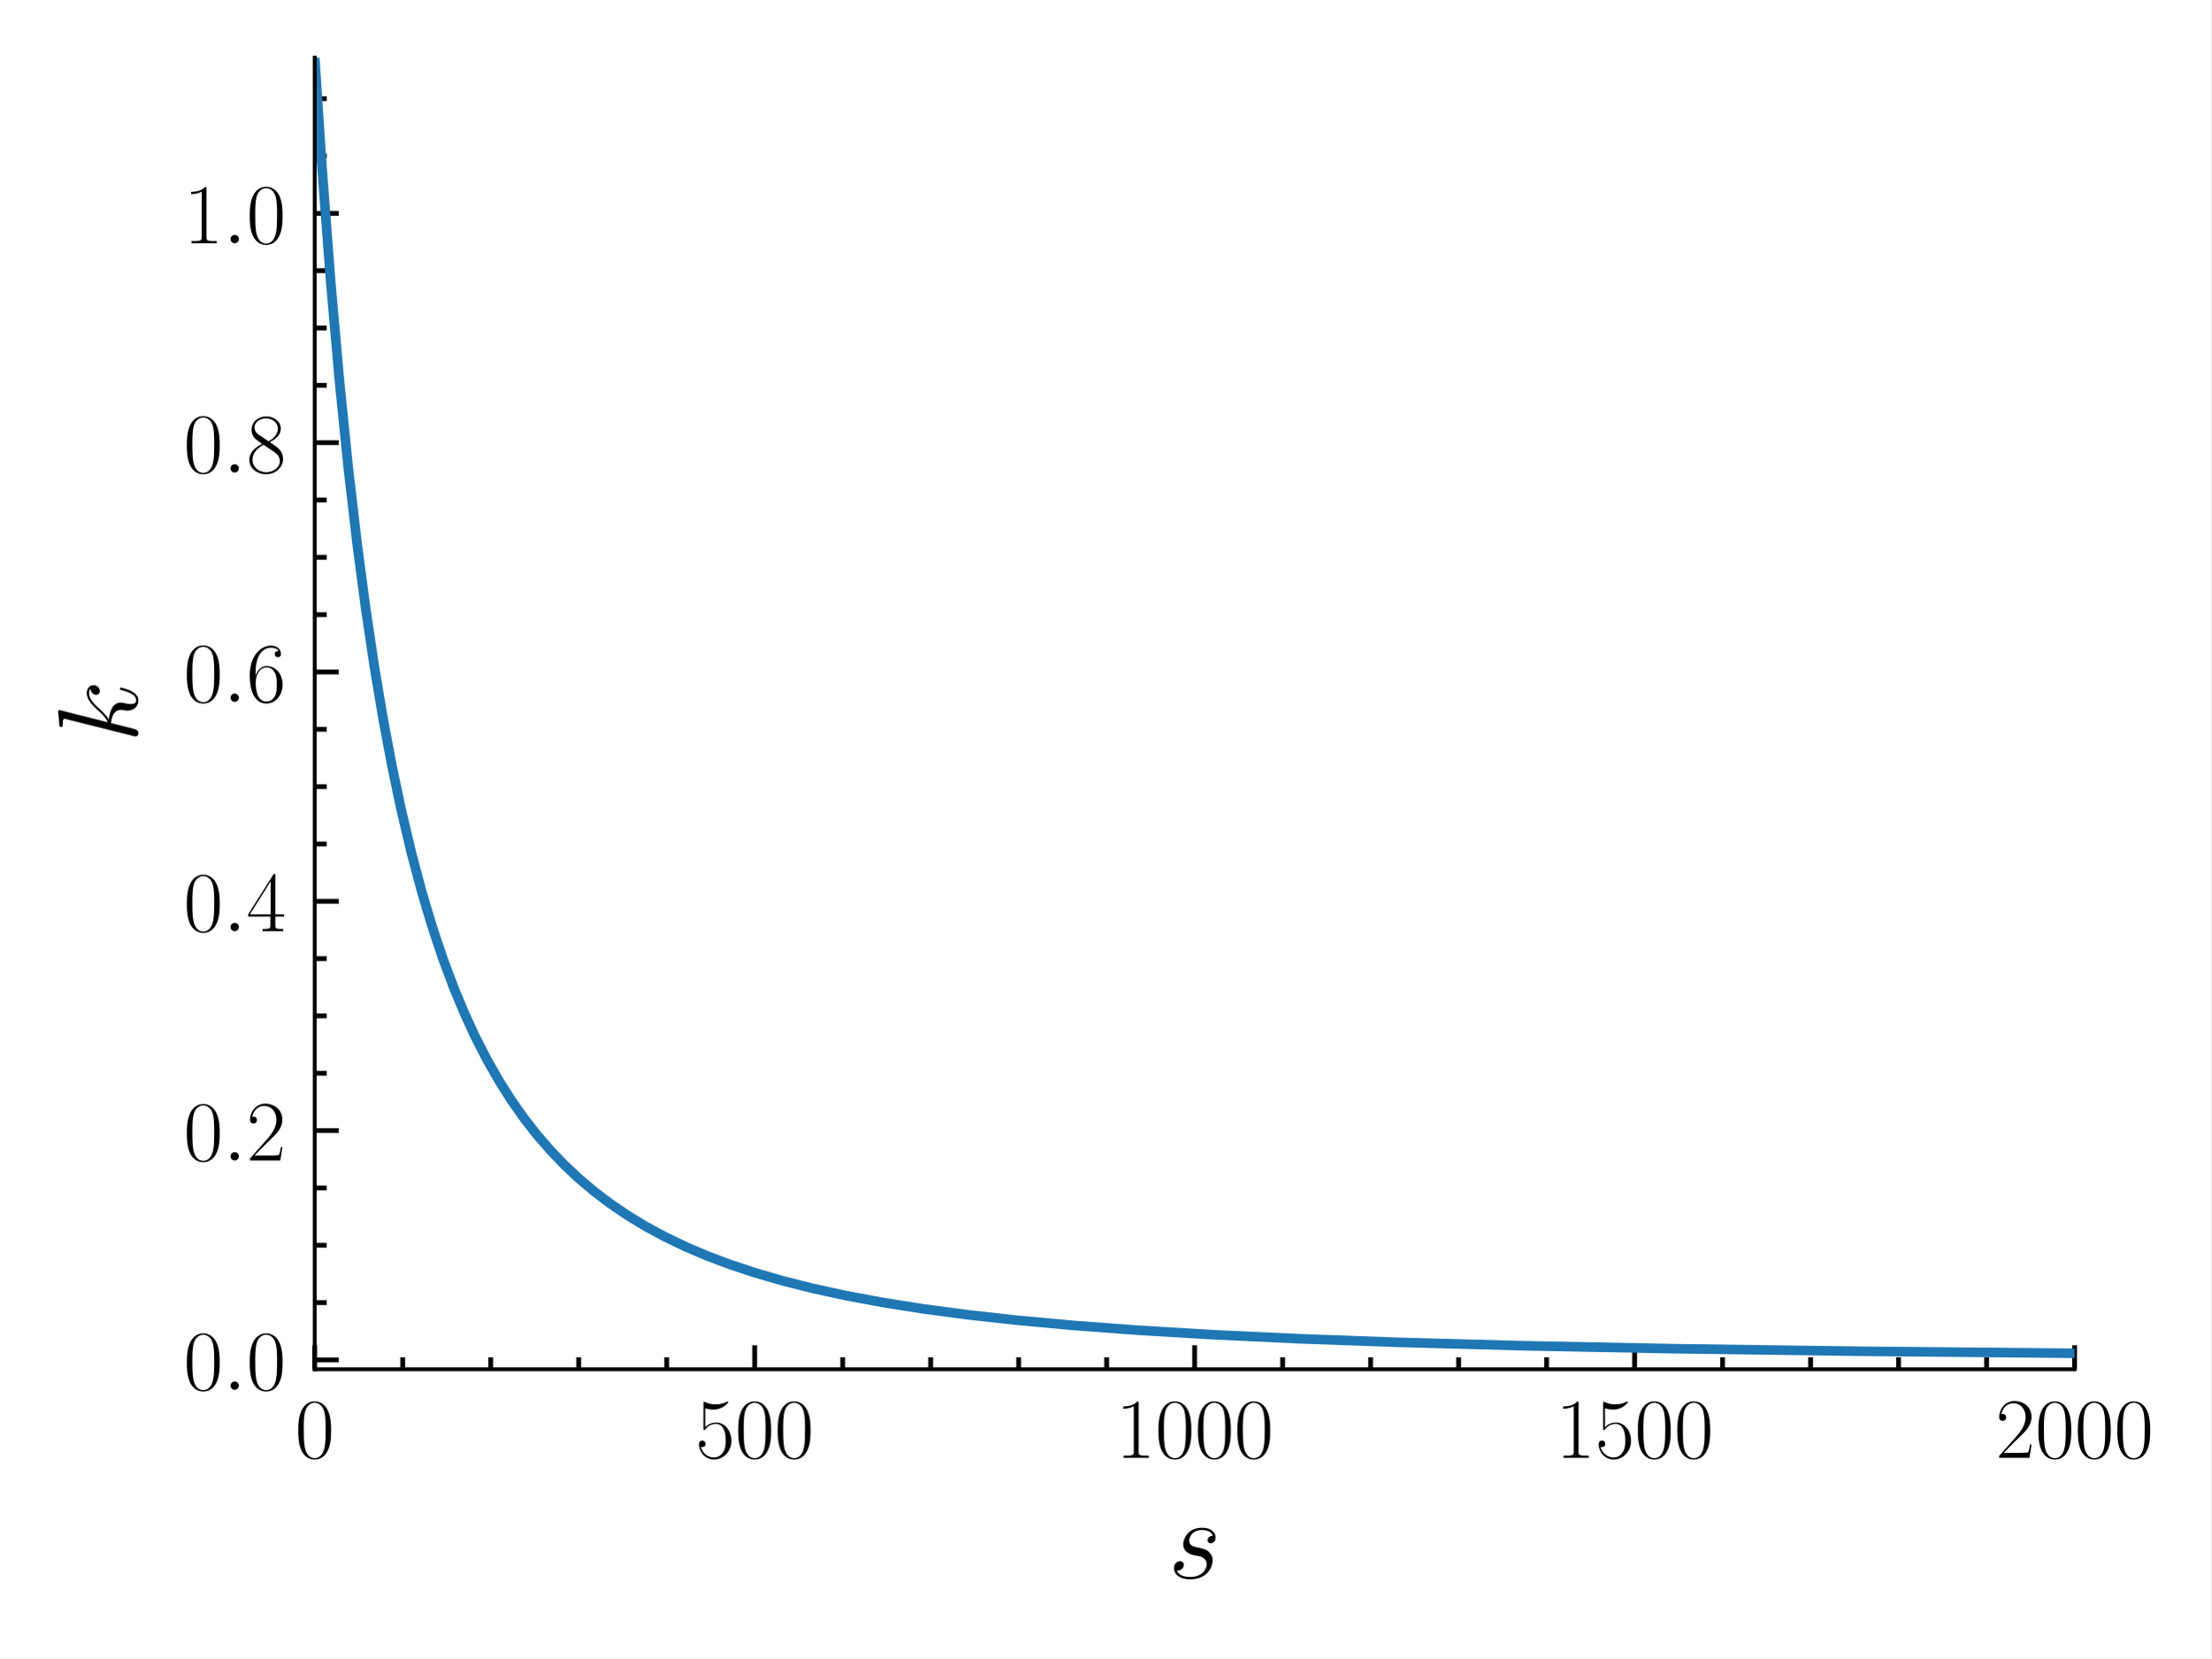
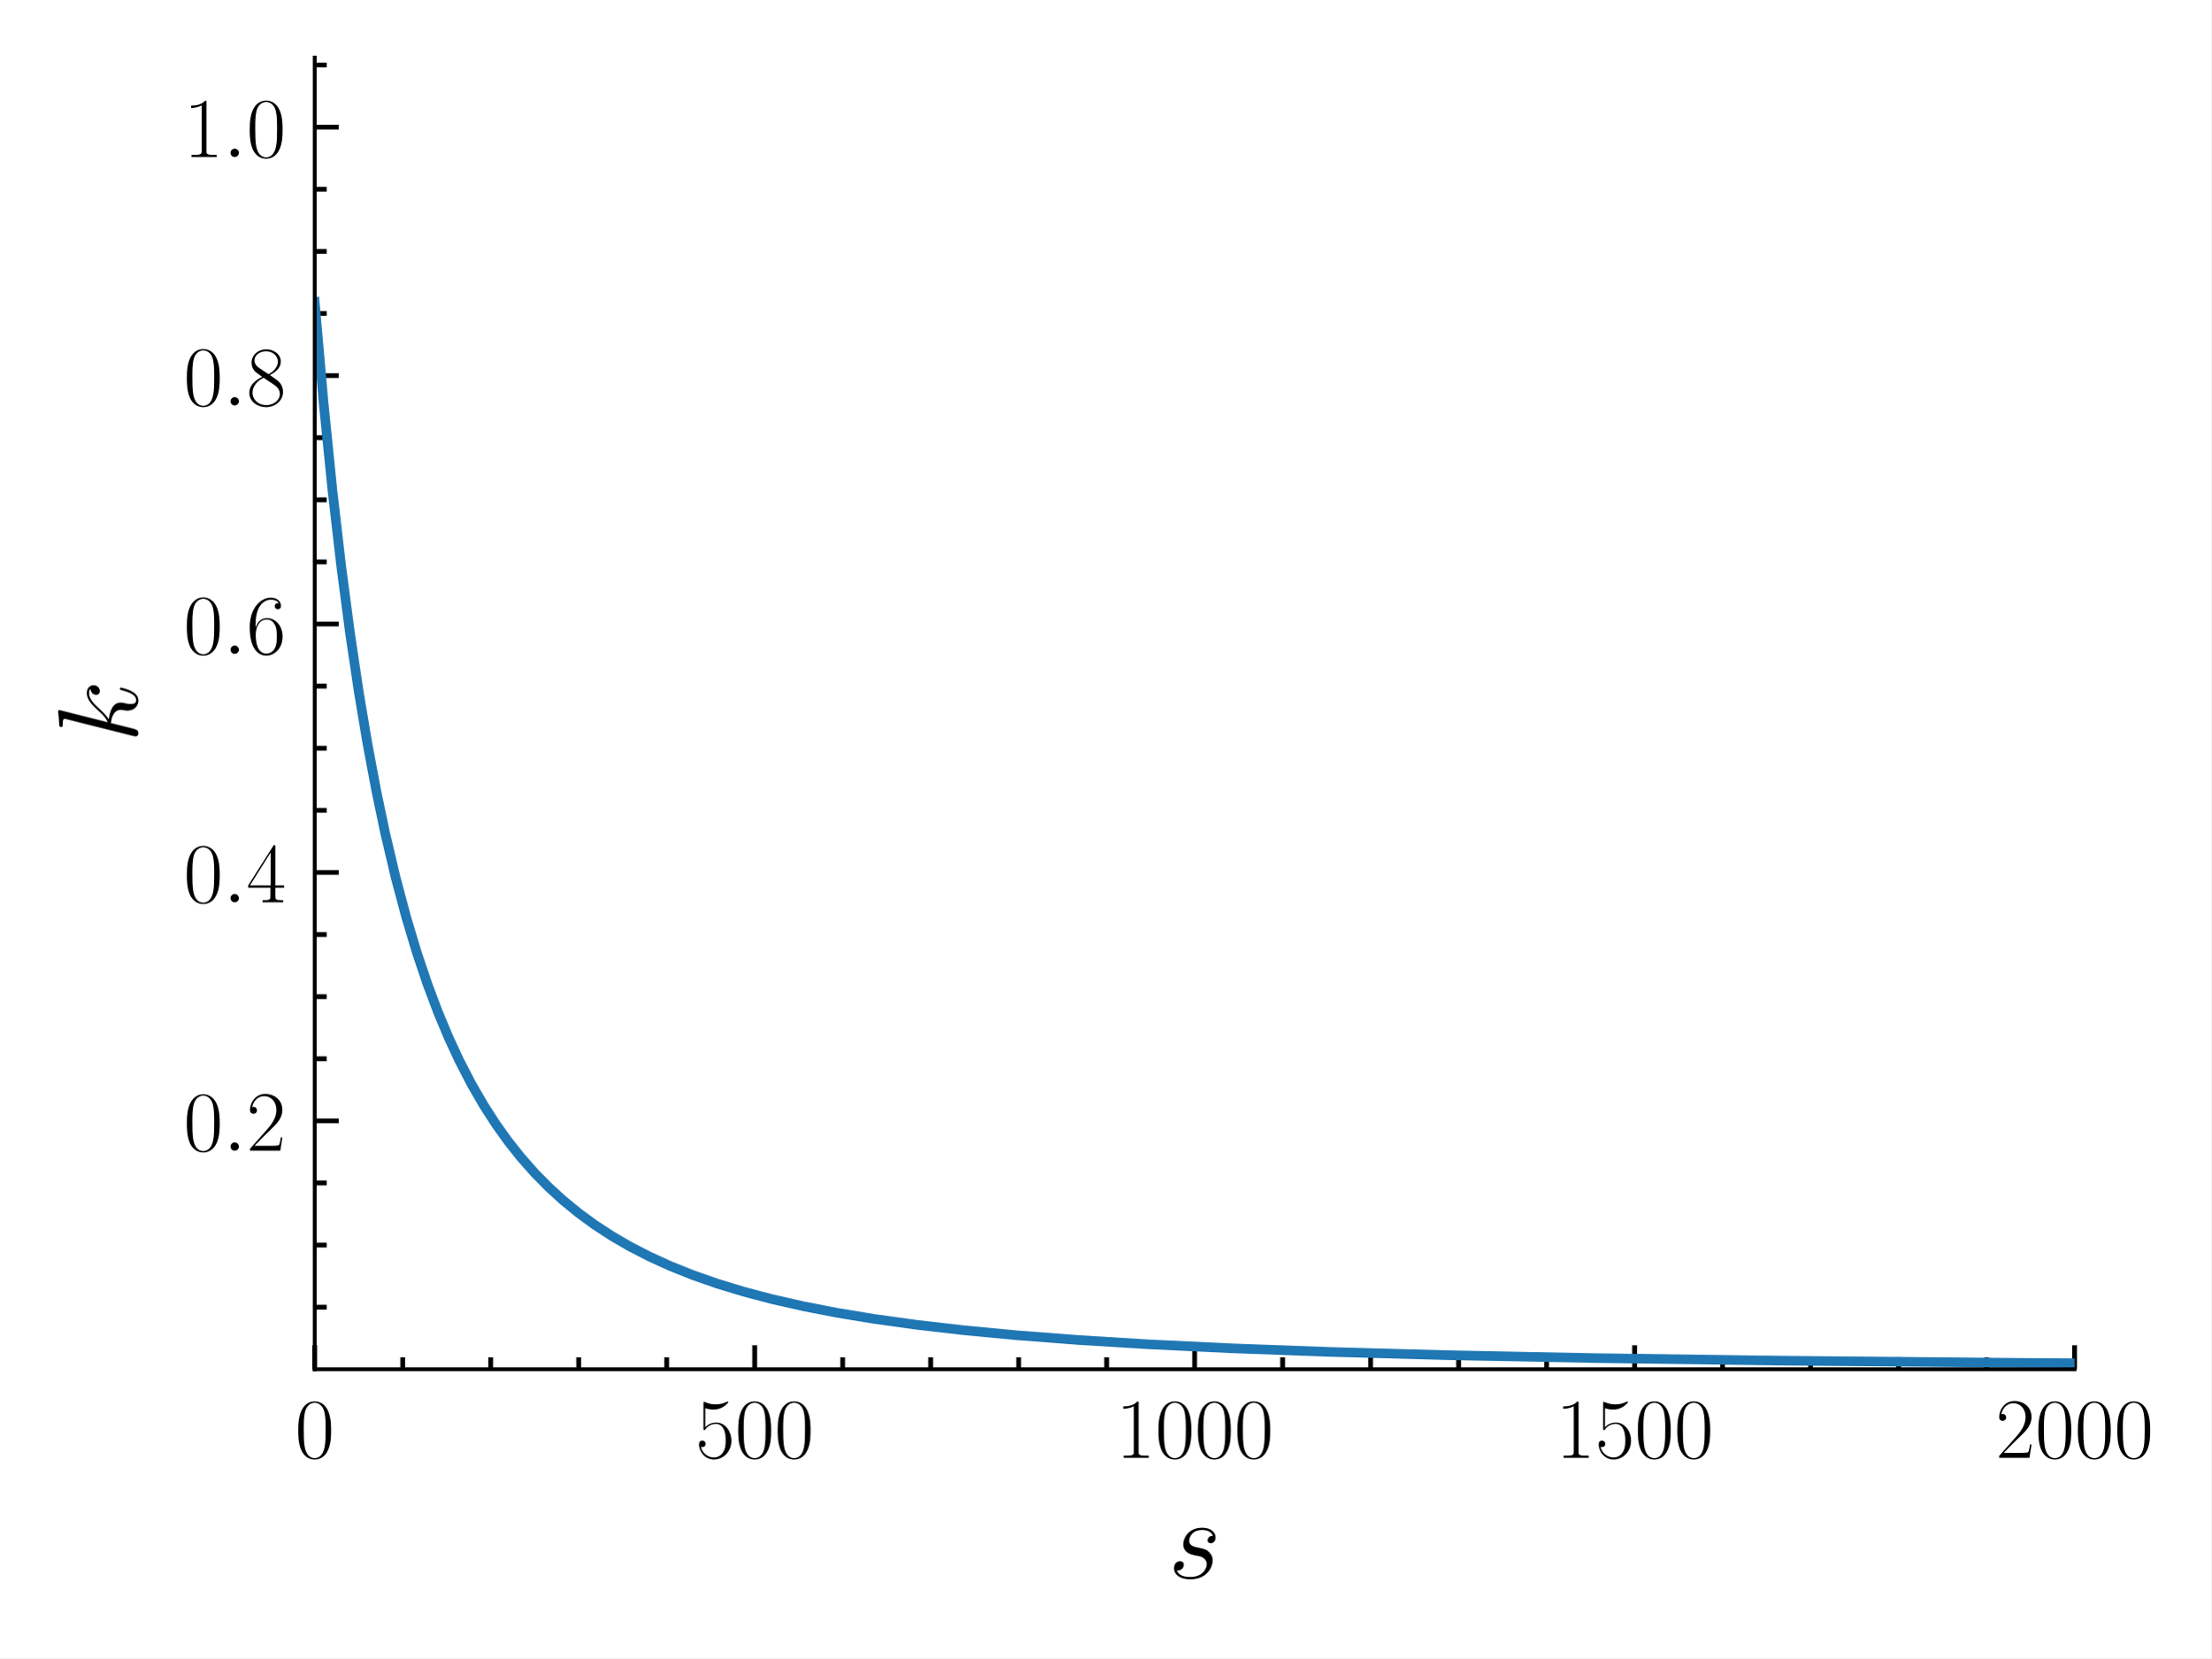
<svg xmlns="http://www.w3.org/2000/svg" xmlns:xlink="http://www.w3.org/1999/xlink" width="460.8pt" height="345.6pt" viewBox="0 0 460.8 345.6" version="1.1">
  <defs>
    <style type="text/css">*{stroke-linejoin: round; stroke-linecap: butt}</style>
  </defs>
  <g id="figure_1">
    <g id="patch_1">
      <path d="M 0 345.6  L 460.8 345.6  L 460.8 0  L 0 0  z " style="fill: #ffffff" />
    </g>
    <g id="axes_1">
      <g id="patch_2">
        <path d="M 65.581 285.403  L 432.351 285.403  L 432.351 12  L 65.581 12  z " style="fill: #ffffff" />
      </g>
      <g id="matplotlib.axis_1">
        <g id="xtick_1">
          <g id="line2d_1">
            <defs>
-               <path id="me934bed2b9" d="M 0 0  L 0 -5  " style="stroke: #000000" />
-             </defs>
-             <g>
-               <use xlink:href="#me934bed2b9" x="65.581" y="285.403" style="stroke: #000000" />
+               <path id="mfe0002e50a" d="M 0 0  L 0 -5  " style="stroke: #000000" />
+             </defs>
+             <g>
+               <use xlink:href="#mfe0002e50a" x="65.581" y="285.403" style="stroke: #000000" />
            </g>
          </g>
          <g id="text_1">
            <g transform="translate(61.46908 303.8568) scale(0.18 -0.18)">
              <defs>
                <path id="CMR17-30" d="M 2688 2025  C 2688 2416 2682 3080 2413 3591  C 2176 4039 1798 4198 1466 4198  C 1158 4198 768 4058 525 3597  C 269 3118 243 2524 243 2025  C 243 1661 250 1106 448 619  C 723 -39 1216 -128 1466 -128  C 1760 -128 2208 -7 2470 600  C 2662 1042 2688 1559 2688 2025  z M 1466 -26  C 1056 -26 813 325 723 812  C 653 1188 653 1738 653 2096  C 653 2588 653 2997 736 3387  C 858 3929 1216 4096 1466 4096  C 1728 4096 2067 3923 2189 3400  C 2272 3036 2278 2607 2278 2096  C 2278 1680 2278 1169 2202 792  C 2067 95 1690 -26 1466 -26  z " transform="scale(0.015625)" />
              </defs>
              <use xlink:href="#CMR17-30" transform="scale(0.996264)" />
            </g>
          </g>
        </g>
        <g id="xtick_2">
          <g id="line2d_2">
            <g>
-               <use xlink:href="#me934bed2b9" x="157.274" y="285.403" style="stroke: #000000" />
+               <use xlink:href="#mfe0002e50a" x="157.274" y="285.403" style="stroke: #000000" />
            </g>
          </g>
          <g id="text_2">
            <g transform="translate(144.9373 303.8568) scale(0.18 -0.18)">
              <defs>
                <path id="CMR17-35" d="M 730 3692  C 794 3666 1056 3584 1325 3584  C 1920 3584 2246 3911 2432 4100  C 2432 4157 2432 4192 2394 4192  C 2387 4192 2374 4192 2323 4163  C 2099 4058 1837 3973 1517 3973  C 1325 3973 1037 3999 723 4139  C 653 4171 640 4171 634 4171  C 602 4171 595 4164 595 4037  L 595 2203  C 595 2089 595 2057 659 2057  C 691 2057 704 2070 736 2114  C 941 2401 1222 2522 1542 2522  C 1766 2522 2246 2382 2246 1289  C 2246 1085 2246 715 2054 421  C 1894 159 1645 25 1370 25  C 947 25 518 320 403 814  C 429 807 480 795 506 795  C 589 795 749 840 749 1038  C 749 1210 627 1280 506 1280  C 358 1280 262 1190 262 1011  C 262 454 704 -128 1382 -128  C 2042 -128 2669 440 2669 1264  C 2669 2030 2170 2624 1549 2624  C 1222 2624 947 2503 730 2274  L 730 3692  z " transform="scale(0.015625)" />
              </defs>
              <use xlink:href="#CMR17-35" transform="scale(0.996264)" />
              <use xlink:href="#CMR17-30" transform="translate(45.69048 0) scale(0.996264)" />
              <use xlink:href="#CMR17-30" transform="translate(91.38095 0) scale(0.996264)" />
            </g>
          </g>
        </g>
        <g id="xtick_3">
          <g id="line2d_3">
            <g>
-               <use xlink:href="#me934bed2b9" x="248.966" y="285.403" style="stroke: #000000" />
+               <use xlink:href="#mfe0002e50a" x="248.966" y="285.403" style="stroke: #000000" />
            </g>
          </g>
          <g id="text_3">
            <g transform="translate(232.5178 303.8568) scale(0.18 -0.18)">
              <defs>
                <path id="CMR17-31" d="M 1702 4058  C 1702 4192 1696 4192 1606 4192  C 1357 3916 979 3827 621 3827  C 602 3827 570 3827 563 3808  C 557 3795 557 3782 557 3648  C 755 3648 1088 3686 1344 3839  L 1344 461  C 1344 236 1331 160 781 160  L 589 160  L 589 0  C 896 0 1216 0 1523 0  C 1830 0 2150 0 2458 0  L 2458 160  L 2266 160  C 1715 160 1702 230 1702 458  L 1702 4058  z " transform="scale(0.015625)" />
              </defs>
              <use xlink:href="#CMR17-31" transform="scale(0.996264)" />
              <use xlink:href="#CMR17-30" transform="translate(45.69048 0) scale(0.996264)" />
              <use xlink:href="#CMR17-30" transform="translate(91.38095 0) scale(0.996264)" />
              <use xlink:href="#CMR17-30" transform="translate(137.0714 0) scale(0.996264)" />
            </g>
          </g>
        </g>
        <g id="xtick_4">
          <g id="line2d_4">
            <g>
-               <use xlink:href="#me934bed2b9" x="340.659" y="285.403" style="stroke: #000000" />
+               <use xlink:href="#mfe0002e50a" x="340.659" y="285.403" style="stroke: #000000" />
            </g>
          </g>
          <g id="text_4">
            <g transform="translate(324.2103 303.8568) scale(0.18 -0.18)">
              <use xlink:href="#CMR17-31" transform="scale(0.996264)" />
              <use xlink:href="#CMR17-35" transform="translate(45.69048 0) scale(0.996264)" />
              <use xlink:href="#CMR17-30" transform="translate(91.38095 0) scale(0.996264)" />
              <use xlink:href="#CMR17-30" transform="translate(137.0714 0) scale(0.996264)" />
            </g>
          </g>
        </g>
        <g id="xtick_5">
          <g id="line2d_5">
            <g>
-               <use xlink:href="#me934bed2b9" x="432.351" y="285.403" style="stroke: #000000" />
+               <use xlink:href="#mfe0002e50a" x="432.351" y="285.403" style="stroke: #000000" />
            </g>
          </g>
          <g id="text_5">
            <g transform="translate(415.9029 303.8568) scale(0.18 -0.18)">
              <defs>
                <path id="CMR17-32" d="M 2669 989  L 2554 989  C 2490 536 2438 459 2413 420  C 2381 369 1920 369 1830 369  L 602 369  C 832 619 1280 1072 1824 1597  C 2214 1967 2669 2402 2669 3035  C 2669 3790 2067 4224 1395 4224  C 691 4224 262 3604 262 3030  C 262 2780 448 2748 525 2748  C 589 2748 781 2787 781 3010  C 781 3207 614 3264 525 3264  C 486 3264 448 3258 422 3245  C 544 3790 915 4058 1306 4058  C 1862 4058 2227 3617 2227 3035  C 2227 2479 1901 2000 1536 1584  L 262 146  L 262 0  L 2515 0  L 2669 989  z " transform="scale(0.015625)" />
              </defs>
              <use xlink:href="#CMR17-32" transform="scale(0.996264)" />
              <use xlink:href="#CMR17-30" transform="translate(45.69048 0) scale(0.996264)" />
              <use xlink:href="#CMR17-30" transform="translate(91.38095 0) scale(0.996264)" />
              <use xlink:href="#CMR17-30" transform="translate(137.0714 0) scale(0.996264)" />
            </g>
          </g>
        </g>
        <g id="xtick_6">
          <g id="line2d_6">
            <defs>
-               <path id="me32a65f6c3" d="M 0 0  L 0 -2.5  " style="stroke: #000000" />
-             </defs>
-             <g>
-               <use xlink:href="#me32a65f6c3" x="83.92" y="285.403" style="stroke: #000000" />
+               <path id="m7bf6c51fdd" d="M 0 0  L 0 -2.5  " style="stroke: #000000" />
+             </defs>
+             <g>
+               <use xlink:href="#m7bf6c51fdd" x="83.92" y="285.403" style="stroke: #000000" />
            </g>
          </g>
        </g>
        <g id="xtick_7">
          <g id="line2d_7">
            <g>
-               <use xlink:href="#me32a65f6c3" x="102.258" y="285.403" style="stroke: #000000" />
+               <use xlink:href="#m7bf6c51fdd" x="102.258" y="285.403" style="stroke: #000000" />
            </g>
          </g>
        </g>
        <g id="xtick_8">
          <g id="line2d_8">
            <g>
-               <use xlink:href="#me32a65f6c3" x="120.597" y="285.403" style="stroke: #000000" />
+               <use xlink:href="#m7bf6c51fdd" x="120.597" y="285.403" style="stroke: #000000" />
            </g>
          </g>
        </g>
        <g id="xtick_9">
          <g id="line2d_9">
            <g>
-               <use xlink:href="#me32a65f6c3" x="138.935" y="285.403" style="stroke: #000000" />
+               <use xlink:href="#m7bf6c51fdd" x="138.935" y="285.403" style="stroke: #000000" />
            </g>
          </g>
        </g>
        <g id="xtick_10">
          <g id="line2d_10">
            <g>
-               <use xlink:href="#me32a65f6c3" x="175.612" y="285.403" style="stroke: #000000" />
+               <use xlink:href="#m7bf6c51fdd" x="175.612" y="285.403" style="stroke: #000000" />
            </g>
          </g>
        </g>
        <g id="xtick_11">
          <g id="line2d_11">
            <g>
-               <use xlink:href="#me32a65f6c3" x="193.951" y="285.403" style="stroke: #000000" />
+               <use xlink:href="#m7bf6c51fdd" x="193.951" y="285.403" style="stroke: #000000" />
            </g>
          </g>
        </g>
        <g id="xtick_12">
          <g id="line2d_12">
            <g>
-               <use xlink:href="#me32a65f6c3" x="212.289" y="285.403" style="stroke: #000000" />
+               <use xlink:href="#m7bf6c51fdd" x="212.289" y="285.403" style="stroke: #000000" />
            </g>
          </g>
        </g>
        <g id="xtick_13">
          <g id="line2d_13">
            <g>
-               <use xlink:href="#me32a65f6c3" x="230.628" y="285.403" style="stroke: #000000" />
+               <use xlink:href="#m7bf6c51fdd" x="230.628" y="285.403" style="stroke: #000000" />
            </g>
          </g>
        </g>
        <g id="xtick_14">
          <g id="line2d_14">
            <g>
-               <use xlink:href="#me32a65f6c3" x="267.305" y="285.403" style="stroke: #000000" />
+               <use xlink:href="#m7bf6c51fdd" x="267.305" y="285.403" style="stroke: #000000" />
            </g>
          </g>
        </g>
        <g id="xtick_15">
          <g id="line2d_15">
            <g>
-               <use xlink:href="#me32a65f6c3" x="285.643" y="285.403" style="stroke: #000000" />
+               <use xlink:href="#m7bf6c51fdd" x="285.643" y="285.403" style="stroke: #000000" />
            </g>
          </g>
        </g>
        <g id="xtick_16">
          <g id="line2d_16">
            <g>
-               <use xlink:href="#me32a65f6c3" x="303.982" y="285.403" style="stroke: #000000" />
+               <use xlink:href="#m7bf6c51fdd" x="303.982" y="285.403" style="stroke: #000000" />
            </g>
          </g>
        </g>
        <g id="xtick_17">
          <g id="line2d_17">
            <g>
-               <use xlink:href="#me32a65f6c3" x="322.32" y="285.403" style="stroke: #000000" />
+               <use xlink:href="#m7bf6c51fdd" x="322.32" y="285.403" style="stroke: #000000" />
            </g>
          </g>
        </g>
        <g id="xtick_18">
          <g id="line2d_18">
            <g>
-               <use xlink:href="#me32a65f6c3" x="358.997" y="285.403" style="stroke: #000000" />
+               <use xlink:href="#m7bf6c51fdd" x="358.997" y="285.403" style="stroke: #000000" />
            </g>
          </g>
        </g>
        <g id="xtick_19">
          <g id="line2d_19">
            <g>
-               <use xlink:href="#me32a65f6c3" x="377.336" y="285.403" style="stroke: #000000" />
+               <use xlink:href="#m7bf6c51fdd" x="377.336" y="285.403" style="stroke: #000000" />
            </g>
          </g>
        </g>
        <g id="xtick_20">
          <g id="line2d_20">
            <g>
-               <use xlink:href="#me32a65f6c3" x="395.674" y="285.403" style="stroke: #000000" />
+               <use xlink:href="#m7bf6c51fdd" x="395.674" y="285.403" style="stroke: #000000" />
            </g>
          </g>
        </g>
        <g id="xtick_21">
          <g id="line2d_21">
            <g>
-               <use xlink:href="#me32a65f6c3" x="414.013" y="285.403" style="stroke: #000000" />
+               <use xlink:href="#m7bf6c51fdd" x="414.013" y="285.403" style="stroke: #000000" />
            </g>
          </g>
        </g>
        <g id="text_6">
          <g transform="translate(243.4523 328.9492) scale(0.24 -0.24)">
            <defs>
              <path id="CMMI12-73" d="M 1459 1280  C 1568 1261 1741 1223 1779 1216  C 1862 1192 2150 1090 2150 783  C 2150 586 1971 70 1229 70  C 1094 70 614 70 486 436  C 742 404 870 603 870 745  C 870 880 781 950 653 950  C 512 950 326 841 326 552  C 326 173 710 -64 1222 -64  C 2195 -64 2483 651 2483 984  C 2483 1079 2483 1258 2278 1462  C 2118 1616 1965 1648 1619 1718  C 1446 1756 1171 1814 1171 2101  C 1171 2229 1286 2689 1894 2689  C 2163 2689 2426 2589 2490 2368  C 2208 2368 2195 2125 2195 2119  C 2195 1984 2317 1946 2374 1946  C 2464 1946 2643 2015 2643 2281  C 2643 2545 2400 2816 1901 2816  C 1062 2816 838 2160 838 1899  C 838 1414 1312 1312 1459 1280  z " transform="scale(0.015625)" />
            </defs>
            <use xlink:href="#CMMI12-73" transform="scale(0.996264)" />
          </g>
        </g>
      </g>
      <g id="matplotlib.axis_2">
        <g id="ytick_1">
          <g id="line2d_22">
            <defs>
-               <path id="m95e7157d7b" d="M 0 0  L 5 0  " style="stroke: #000000" />
-             </defs>
-             <g>
-               <use xlink:href="#m95e7157d7b" x="65.581" y="283.456" style="stroke: #000000" />
+               <path id="me4b7ddd094" d="M 0 0  L 5 0  " style="stroke: #000000" />
+             </defs>
+             <g>
+               <use xlink:href="#me4b7ddd094" x="65.581" y="233.626" style="stroke: #000000" />
            </g>
          </g>
          <g id="text_7">
-             <g transform="translate(38.25516 289.6822) scale(0.18 -0.18)">
+             <g transform="translate(38.25516 239.853) scale(0.18 -0.18)">
              <defs>
                <path id="CMMI12-3a" d="M 1178 307  C 1178 492 1024 619 870 619  C 685 619 557 466 557 313  C 557 128 710 0 864 0  C 1050 0 1178 153 1178 307  z " transform="scale(0.015625)" />
              </defs>
-               <use xlink:href="#CMR17-30" transform="scale(0.996264)" />
-               <use xlink:href="#CMMI12-3a" transform="translate(45.69048 0) scale(0.996264)" />
-               <use xlink:href="#CMR17-30" transform="translate(72.78765 0) scale(0.996264)" />
-             </g>
-           </g>
-         </g>
-         <g id="ytick_2">
-           <g id="line2d_23">
-             <g>
-               <use xlink:href="#m95e7157d7b" x="65.581" y="235.657" style="stroke: #000000" />
-             </g>
-           </g>
-           <g id="text_8">
-             <g transform="translate(38.25516 241.8832) scale(0.18 -0.18)">
              <use xlink:href="#CMR17-30" transform="scale(0.996264)" />
              <use xlink:href="#CMMI12-3a" transform="translate(45.69048 0) scale(0.996264)" />
              <use xlink:href="#CMR17-32" transform="translate(72.78765 0) scale(0.996264)" />
            </g>
          </g>
        </g>
-         <g id="ytick_3">
-           <g id="line2d_24">
-             <g>
-               <use xlink:href="#m95e7157d7b" x="65.581" y="187.858" style="stroke: #000000" />
-             </g>
-           </g>
-           <g id="text_9">
-             <g transform="translate(38.25516 194.0842) scale(0.18 -0.18)">
+         <g id="ytick_2">
+           <g id="line2d_23">
+             <g>
+               <use xlink:href="#me4b7ddd094" x="65.581" y="181.844" style="stroke: #000000" />
+             </g>
+           </g>
+           <g id="text_8">
+             <g transform="translate(38.25516 188.0704) scale(0.18 -0.18)">
              <defs>
                <path id="CMR17-34" d="M 2150 4122  C 2150 4256 2144 4256 2029 4256  L 128 1254  L 128 1088  L 1779 1088  L 1779 457  C 1779 224 1766 160 1318 160  L 1197 160  L 1197 0  C 1402 0 1747 0 1965 0  C 2182 0 2528 0 2733 0  L 2733 160  L 2611 160  C 2163 160 2150 224 2150 457  L 2150 1088  L 2803 1088  L 2803 1254  L 2150 1254  L 2150 4122  z M 1798 3703  L 1798 1254  L 256 1254  L 1798 3703  z " transform="scale(0.015625)" />
              </defs>
              <use xlink:href="#CMR17-30" transform="scale(0.996264)" />
              <use xlink:href="#CMMI12-3a" transform="translate(45.69048 0) scale(0.996264)" />
              <use xlink:href="#CMR17-34" transform="translate(72.78765 0) scale(0.996264)" />
            </g>
          </g>
        </g>
-         <g id="ytick_4">
-           <g id="line2d_25">
-             <g>
-               <use xlink:href="#m95e7157d7b" x="65.581" y="140.059" style="stroke: #000000" />
-             </g>
-           </g>
-           <g id="text_10">
-             <g transform="translate(38.25516 146.2852) scale(0.18 -0.18)">
+         <g id="ytick_3">
+           <g id="line2d_24">
+             <g>
+               <use xlink:href="#me4b7ddd094" x="65.581" y="130.061" style="stroke: #000000" />
+             </g>
+           </g>
+           <g id="text_9">
+             <g transform="translate(38.25516 136.2877) scale(0.18 -0.18)">
              <defs>
                <path id="CMR17-36" d="M 678 2176  C 678 3690 1395 4032 1811 4032  C 1946 4032 2272 4009 2400 3776  C 2298 3776 2106 3776 2106 3553  C 2106 3381 2246 3323 2336 3323  C 2394 3323 2566 3348 2566 3560  C 2566 3954 2246 4179 1805 4179  C 1043 4179 243 3390 243 1984  C 243 253 966 -128 1478 -128  C 2099 -128 2688 427 2688 1283  C 2688 2081 2170 2662 1517 2662  C 1126 2662 838 2407 678 1960  L 678 2176  z M 1478 25  C 691 25 691 1200 691 1436  C 691 1896 909 2560 1504 2560  C 1613 2560 1926 2560 2138 2120  C 2253 1870 2253 1609 2253 1289  C 2253 944 2253 690 2118 434  C 1978 171 1773 25 1478 25  z " transform="scale(0.015625)" />
              </defs>
              <use xlink:href="#CMR17-30" transform="scale(0.996264)" />
              <use xlink:href="#CMMI12-3a" transform="translate(45.69048 0) scale(0.996264)" />
              <use xlink:href="#CMR17-36" transform="translate(72.78765 0) scale(0.996264)" />
            </g>
          </g>
        </g>
-         <g id="ytick_5">
-           <g id="line2d_26">
-             <g>
-               <use xlink:href="#m95e7157d7b" x="65.581" y="92.26" style="stroke: #000000" />
-             </g>
-           </g>
-           <g id="text_11">
-             <g transform="translate(38.25516 98.48625) scale(0.18 -0.18)">
+         <g id="ytick_4">
+           <g id="line2d_25">
+             <g>
+               <use xlink:href="#me4b7ddd094" x="65.581" y="78.278" style="stroke: #000000" />
+             </g>
+           </g>
+           <g id="text_10">
+             <g transform="translate(38.25516 84.50513) scale(0.18 -0.18)">
              <defs>
                <path id="CMR17-38" d="M 1741 2264  C 2144 2467 2554 2773 2554 3263  C 2554 3841 1990 4179 1472 4179  C 890 4179 378 3759 378 3180  C 378 3021 416 2747 666 2505  C 730 2442 998 2251 1171 2130  C 883 1983 211 1634 211 934  C 211 279 838 -128 1459 -128  C 2144 -128 2720 362 2720 1010  C 2720 1590 2330 1857 2074 2029  L 1741 2264  z M 902 2822  C 851 2854 595 3051 595 3351  C 595 3739 998 4032 1459 4032  C 1965 4032 2336 3676 2336 3262  C 2336 2669 1670 2331 1638 2331  C 1632 2331 1626 2331 1574 2370  L 902 2822  z M 2080 1519  C 2176 1449 2483 1240 2483 851  C 2483 381 2010 25 1472 25  C 890 25 448 438 448 940  C 448 1443 838 1862 1280 2060  L 2080 1519  z " transform="scale(0.015625)" />
              </defs>
              <use xlink:href="#CMR17-30" transform="scale(0.996264)" />
              <use xlink:href="#CMMI12-3a" transform="translate(45.69048 0) scale(0.996264)" />
              <use xlink:href="#CMR17-38" transform="translate(72.78765 0) scale(0.996264)" />
            </g>
          </g>
        </g>
-         <g id="ytick_6">
-           <g id="line2d_27">
-             <g>
-               <use xlink:href="#m95e7157d7b" x="65.581" y="44.461" style="stroke: #000000" />
-             </g>
-           </g>
-           <g id="text_12">
-             <g transform="translate(38.25516 50.68725) scale(0.18 -0.18)">
+         <g id="ytick_5">
+           <g id="line2d_26">
+             <g>
+               <use xlink:href="#me4b7ddd094" x="65.581" y="26.496" style="stroke: #000000" />
+             </g>
+           </g>
+           <g id="text_11">
+             <g transform="translate(38.25516 32.72251) scale(0.18 -0.18)">
              <use xlink:href="#CMR17-31" transform="scale(0.996264)" />
              <use xlink:href="#CMMI12-3a" transform="translate(45.69048 0) scale(0.996264)" />
              <use xlink:href="#CMR17-30" transform="translate(72.78765 0) scale(0.996264)" />
            </g>
          </g>
        </g>
+         <g id="ytick_6">
+           <g id="line2d_27">
+             <defs>
+               <path id="m06051565ca" d="M 0 0  L 2.5 0  " style="stroke: #000000" />
+             </defs>
+             <g>
+               <use xlink:href="#m06051565ca" x="65.581" y="272.463" style="stroke: #000000" />
+             </g>
+           </g>
+         </g>
        <g id="ytick_7">
          <g id="line2d_28">
-             <defs>
-               <path id="mad65fe8cce" d="M 0 0  L 2.5 0  " style="stroke: #000000" />
-             </defs>
-             <g>
-               <use xlink:href="#mad65fe8cce" x="65.581" y="271.506" style="stroke: #000000" />
+             <g>
+               <use xlink:href="#m06051565ca" x="65.581" y="259.518" style="stroke: #000000" />
            </g>
          </g>
        </g>
        <g id="ytick_8">
          <g id="line2d_29">
            <g>
-               <use xlink:href="#mad65fe8cce" x="65.581" y="259.556" style="stroke: #000000" />
+               <use xlink:href="#m06051565ca" x="65.581" y="246.572" style="stroke: #000000" />
            </g>
          </g>
        </g>
        <g id="ytick_9">
          <g id="line2d_30">
            <g>
-               <use xlink:href="#mad65fe8cce" x="65.581" y="247.606" style="stroke: #000000" />
+               <use xlink:href="#m06051565ca" x="65.581" y="220.681" style="stroke: #000000" />
            </g>
          </g>
        </g>
        <g id="ytick_10">
          <g id="line2d_31">
            <g>
-               <use xlink:href="#mad65fe8cce" x="65.581" y="223.707" style="stroke: #000000" />
+               <use xlink:href="#m06051565ca" x="65.581" y="207.735" style="stroke: #000000" />
            </g>
          </g>
        </g>
        <g id="ytick_11">
          <g id="line2d_32">
            <g>
-               <use xlink:href="#mad65fe8cce" x="65.581" y="211.757" style="stroke: #000000" />
+               <use xlink:href="#m06051565ca" x="65.581" y="194.789" style="stroke: #000000" />
            </g>
          </g>
        </g>
        <g id="ytick_12">
          <g id="line2d_33">
            <g>
-               <use xlink:href="#mad65fe8cce" x="65.581" y="199.807" style="stroke: #000000" />
+               <use xlink:href="#m06051565ca" x="65.581" y="168.898" style="stroke: #000000" />
            </g>
          </g>
        </g>
        <g id="ytick_13">
          <g id="line2d_34">
            <g>
-               <use xlink:href="#mad65fe8cce" x="65.581" y="175.908" style="stroke: #000000" />
+               <use xlink:href="#m06051565ca" x="65.581" y="155.952" style="stroke: #000000" />
            </g>
          </g>
        </g>
        <g id="ytick_14">
          <g id="line2d_35">
            <g>
-               <use xlink:href="#mad65fe8cce" x="65.581" y="163.958" style="stroke: #000000" />
+               <use xlink:href="#m06051565ca" x="65.581" y="143.007" style="stroke: #000000" />
            </g>
          </g>
        </g>
        <g id="ytick_15">
          <g id="line2d_36">
            <g>
-               <use xlink:href="#mad65fe8cce" x="65.581" y="152.008" style="stroke: #000000" />
+               <use xlink:href="#m06051565ca" x="65.581" y="117.115" style="stroke: #000000" />
            </g>
          </g>
        </g>
        <g id="ytick_16">
          <g id="line2d_37">
            <g>
-               <use xlink:href="#mad65fe8cce" x="65.581" y="128.109" style="stroke: #000000" />
+               <use xlink:href="#m06051565ca" x="65.581" y="104.17" style="stroke: #000000" />
            </g>
          </g>
        </g>
        <g id="ytick_17">
          <g id="line2d_38">
            <g>
-               <use xlink:href="#mad65fe8cce" x="65.581" y="116.159" style="stroke: #000000" />
+               <use xlink:href="#m06051565ca" x="65.581" y="91.224" style="stroke: #000000" />
            </g>
          </g>
        </g>
        <g id="ytick_18">
          <g id="line2d_39">
            <g>
-               <use xlink:href="#mad65fe8cce" x="65.581" y="104.209" style="stroke: #000000" />
+               <use xlink:href="#m06051565ca" x="65.581" y="65.333" style="stroke: #000000" />
            </g>
          </g>
        </g>
        <g id="ytick_19">
          <g id="line2d_40">
            <g>
-               <use xlink:href="#mad65fe8cce" x="65.581" y="80.31" style="stroke: #000000" />
+               <use xlink:href="#m06051565ca" x="65.581" y="52.387" style="stroke: #000000" />
            </g>
          </g>
        </g>
        <g id="ytick_20">
          <g id="line2d_41">
            <g>
-               <use xlink:href="#mad65fe8cce" x="65.581" y="68.36" style="stroke: #000000" />
+               <use xlink:href="#m06051565ca" x="65.581" y="39.442" style="stroke: #000000" />
            </g>
          </g>
        </g>
        <g id="ytick_21">
          <g id="line2d_42">
            <g>
-               <use xlink:href="#mad65fe8cce" x="65.581" y="56.41" style="stroke: #000000" />
-             </g>
-           </g>
-         </g>
-         <g id="ytick_22">
-           <g id="line2d_43">
-             <g>
-               <use xlink:href="#mad65fe8cce" x="65.581" y="32.511" style="stroke: #000000" />
-             </g>
-           </g>
-         </g>
-         <g id="ytick_23">
-           <g id="line2d_44">
-             <g>
-               <use xlink:href="#mad65fe8cce" x="65.581" y="20.561" style="stroke: #000000" />
-             </g>
-           </g>
-         </g>
-         <g id="text_13">
+               <use xlink:href="#m06051565ca" x="65.581" y="13.55" style="stroke: #000000" />
+             </g>
+           </g>
+         </g>
+         <g id="text_12">
          <g transform="translate(28.6044 154.79) rotate(-90) scale(0.24 -0.24)">
            <defs>
              <path id="CMMI12-6b" d="M 1798 4257  C 1805 4283 1818 4321 1818 4352  C 1818 4416 1754 4416 1741 4416  C 1734 4416 1504 4393 1389 4377  C 1280 4377 1184 4358 1069 4358  C 915 4345 870 4339 870 4224  C 870 4160 934 4160 998 4160  C 1325 4160 1325 4103 1325 4040  C 1325 4015 1325 4002 1293 3888  L 378 248  C 352 152 352 140 352 101  C 352 -38 461 -64 525 -64  C 704 -64 742 77 794 275  L 1094 1469  C 1555 1418 1830 1226 1830 920  C 1830 881 1830 856 1811 760  C 1786 664 1786 588 1786 556  C 1786 185 2029 -64 2355 -64  C 2650 -64 2803 204 2854 294  C 2989 530 3072 888 3072 913  C 3072 945 3046 971 3008 971  C 2950 971 2944 945 2918 843  C 2829 511 2694 64 2368 64  C 2240 64 2157 128 2157 370  C 2157 492 2182 632 2208 728  C 2234 843 2234 849 2234 926  C 2234 1303 1894 1514 1306 1590  C 1536 1731 1766 1980 1856 2076  C 2221 2484 2470 2689 2765 2689  C 2912 2689 2950 2650 2995 2612  C 2758 2586 2669 2420 2669 2293  C 2669 2139 2790 2088 2880 2088  C 3053 2088 3206 2235 3206 2440  C 3206 2625 3059 2816 2771 2816  C 2419 2816 2131 2567 1677 2056  C 1613 1980 1376 1737 1139 1648  L 1798 4257  z " transform="scale(0.015625)" />
            </defs>
            <use xlink:href="#CMMI12-6b" transform="scale(0.996264)" />
          </g>
        </g>
      </g>
-       <g id="line2d_45">
-         <path d="M 65.581 12  L 67.048 34.219  L 68.882 58.366  L 70.716 79.18  L 72.55 97.252  L 74.384 113.045  L 76.218 126.929  L 78.051 139.2  L 79.885 150.1  L 81.719 159.826  L 83.553 168.54  L 85.754 177.853  L 87.954 186.097  L 90.155 193.429  L 92.355 199.98  L 94.556 205.855  L 96.757 211.145  L 98.957 215.925  L 101.525 220.94  L 104.092 225.43  L 106.659 229.467  L 109.227 233.108  L 111.794 236.403  L 114.728 239.799  L 117.663 242.852  L 120.597 245.605  L 123.898 248.392  L 127.199 250.892  L 130.866 253.379  L 134.534 255.602  L 138.568 257.785  L 142.97 259.896  L 147.371 261.767  L 152.139 263.563  L 157.274 265.268  L 163.142 266.973  L 169.377 268.544  L 176.346 270.059  L 184.048 271.49  L 192.484 272.82  L 201.653 274.039  L 211.923 275.181  L 223.659 276.258  L 237.23 277.271  L 252.634 278.19  L 270.606 279.034  L 291.878 279.803  L 317.552 280.498  L 348.728 281.111  L 387.972 281.65  L 432.351 282.067  L 432.351 282.067  " clip-path="url(#p448e977121)" style="fill: none; stroke: #1f77b4; stroke-width: 2; stroke-linecap: square" />
+       <g id="line2d_43">
+         <path d="M 65.581 62.897  L 67.415 83.809  L 69.249 101.971  L 71.083 117.845  L 72.917 131.799  L 74.75 144.13  L 76.584 155.079  L 78.418 164.845  L 80.252 173.589  L 82.453 182.926  L 84.653 191.182  L 86.854 198.516  L 89.055 205.059  L 91.255 210.919  L 93.456 216.186  L 95.656 220.936  L 98.224 225.91  L 100.791 230.353  L 103.359 234.337  L 105.926 237.922  L 108.493 241.158  L 111.428 244.485  L 114.362 247.465  L 117.296 250.144  L 120.597 252.847  L 123.898 255.263  L 127.565 257.657  L 131.233 259.789  L 135.268 261.872  L 139.669 263.879  L 144.437 265.786  L 149.572 267.58  L 155.073 269.252  L 160.941 270.796  L 167.543 272.292  L 174.512 273.641  L 182.214 274.911  L 191.017 276.132  L 200.919 277.273  L 211.923 278.316  L 224.759 279.303  L 239.43 280.203  L 256.669 281.031  L 277.208 281.787  L 301.781 282.463  L 332.223 283.069  L 370.734 283.603  L 420.982 284.065  L 432.351 284.145  L 432.351 284.145  " clip-path="url(#pe481b962dd)" style="fill: none; stroke: #1f77b4; stroke-width: 2; stroke-linecap: square" />
      </g>
      <g id="patch_3">
        <path d="M 65.581 285.403  L 65.581 12  " style="fill: none; stroke: #000000; stroke-width: 0.8; stroke-linejoin: miter; stroke-linecap: square" />
      </g>
      <g id="patch_4">
        <path d="M 65.581 285.403  L 432.351 285.403  " style="fill: none; stroke: #000000; stroke-width: 0.8; stroke-linejoin: miter; stroke-linecap: square" />
      </g>
    </g>
  </g>
  <defs>
-     <clipPath id="p448e977121">
+     <clipPath id="pe481b962dd">
      <rect x="65.581" y="12" width="366.77" height="273.403" />
    </clipPath>
  </defs>
</svg>
